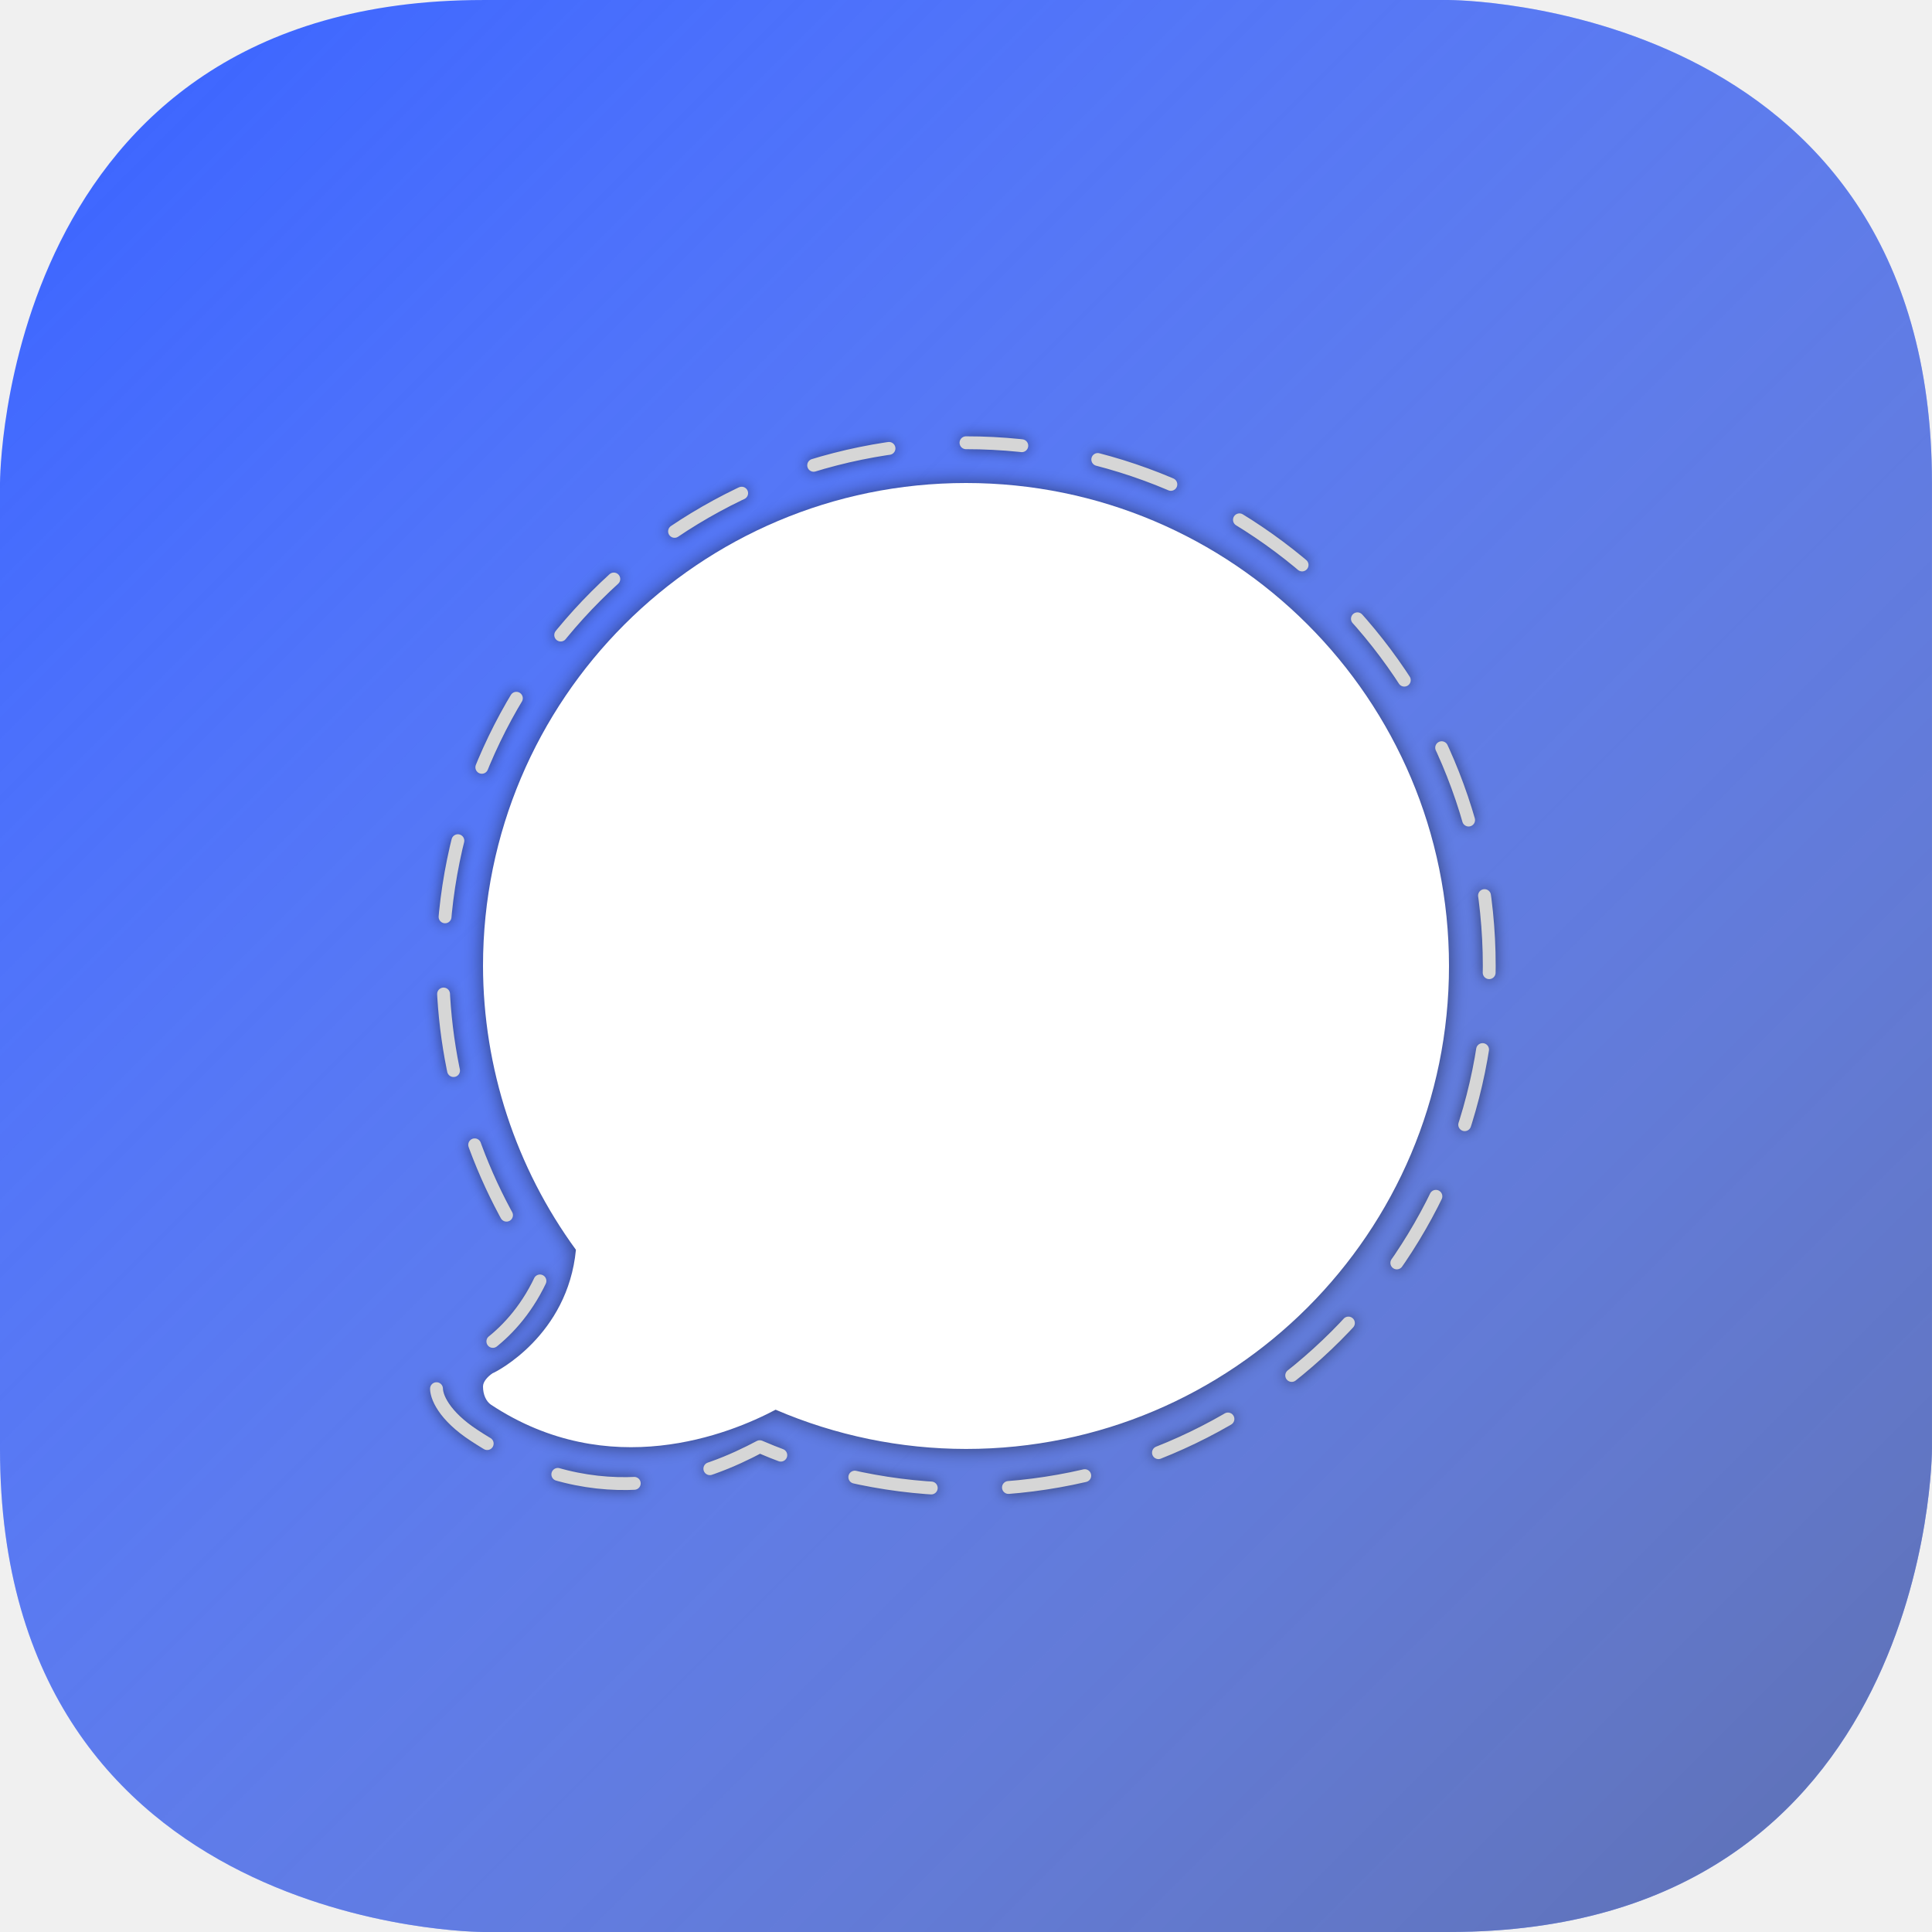
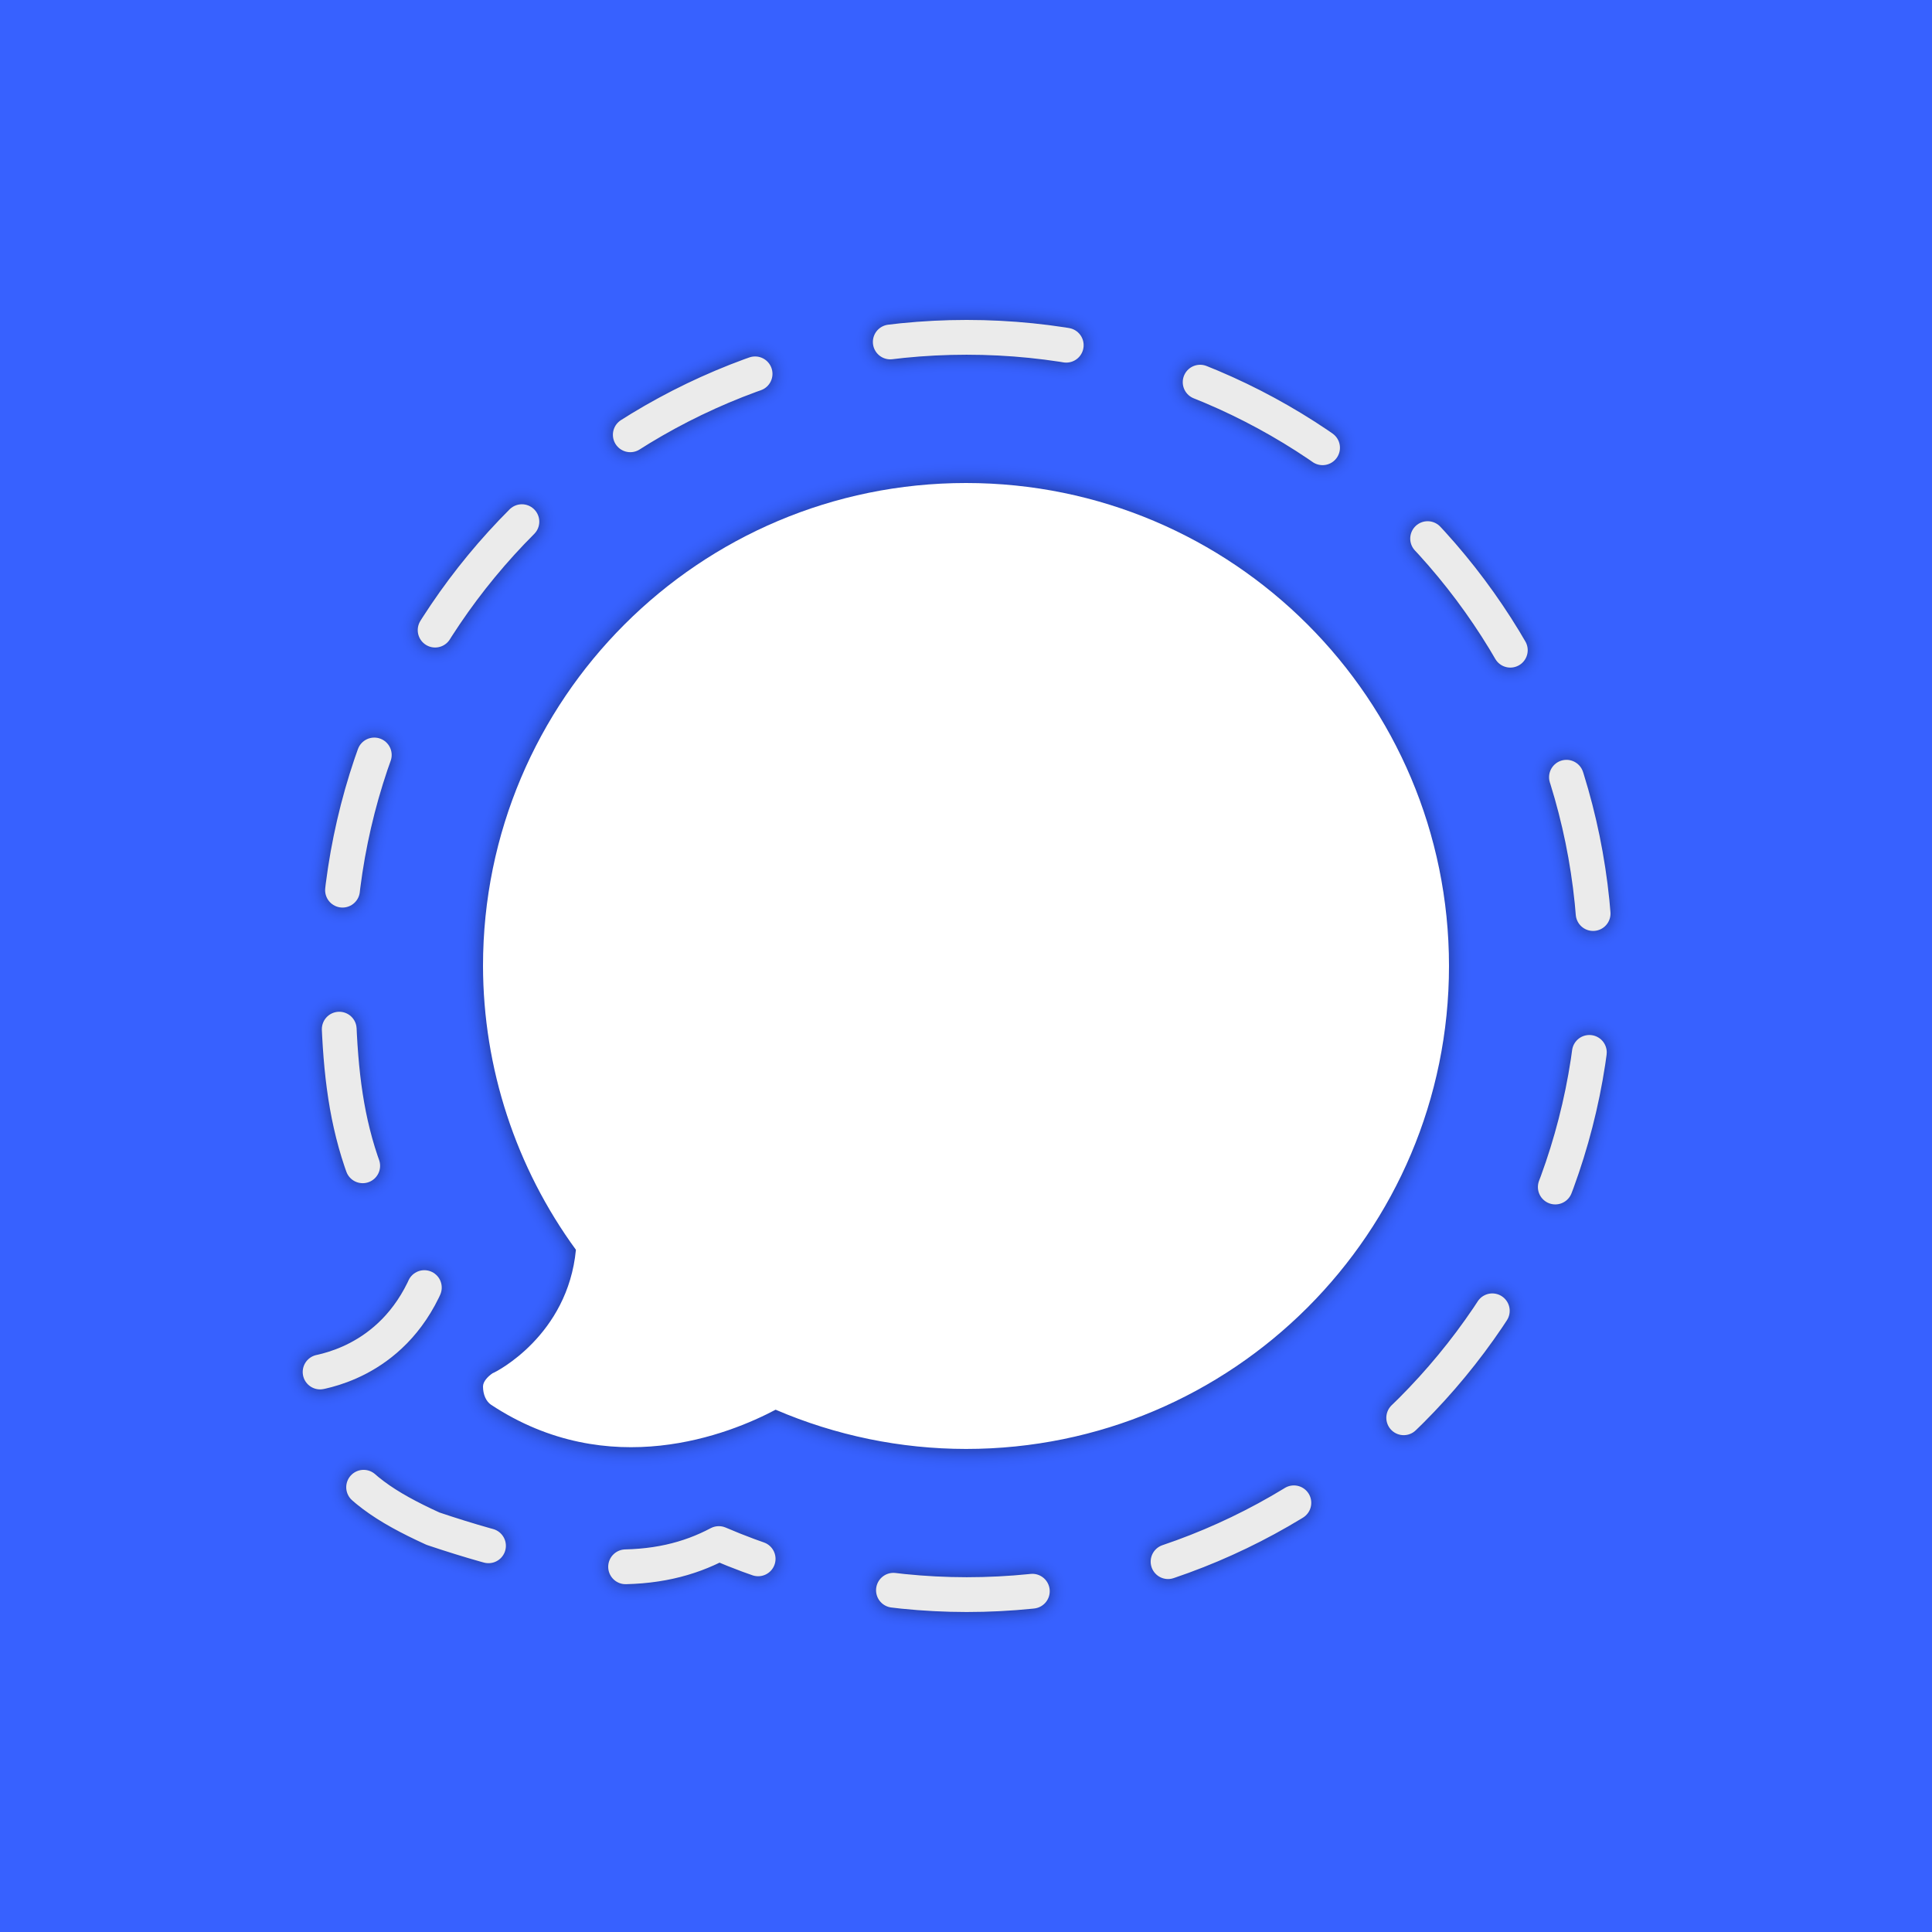
- <svg xmlns="http://www.w3.org/2000/svg" xmlns:xlink="http://www.w3.org/1999/xlink" width="300" height="300" viewBox="0 0 109.374 109.374" version="1.1" id="svg8">
+ <svg xmlns="http://www.w3.org/2000/svg" width="300" height="300" viewBox="0 0 109.374 109.374" version="1.1" id="svg8">
  <defs id="defs2">
-     <linearGradient id="none-grey-7">
-       <stop style="stop-color:#ffffff;stop-opacity:0" offset="0" id="stop4550" />
-       <stop style="stop-color:#797979;stop-opacity:0.581" offset="1" id="stop4552" />
-     </linearGradient>
-     <linearGradient xlink:href="#none-grey-7" id="linearGradient4556-41" x1="0" y1="217.625" x2="109.374" y2="326.999" gradientUnits="userSpaceOnUse" gradientTransform="translate(0,-1.4e-6)" />
    <filter style="color-interpolation-filters:sRGB;" id="filter977">
      <feFlood flood-opacity="0.498" flood-color="rgb(0,0,0)" result="flood" id="feFlood967" />
      <feComposite in="flood" in2="SourceGraphic" operator="in" result="composite1" id="feComposite969" />
      <feGaussianBlur in="composite1" stdDeviation="3" result="blur" id="feGaussianBlur971" />
      <feOffset dx="0" dy="0" result="offset" id="feOffset973" />
      <feComposite in="SourceGraphic" in2="offset" operator="over" result="composite2" id="feComposite975" />
    </filter>
    <filter style="color-interpolation-filters:sRGB" id="filter977-2">
      <feFlood flood-opacity="0.498" flood-color="rgb(0,0,0)" result="flood" id="feFlood967-0" />
      <feComposite in="flood" in2="SourceGraphic" operator="in" result="composite1" id="feComposite969-5" />
      <feGaussianBlur in="composite1" stdDeviation="3" result="blur" id="feGaussianBlur971-2" />
      <feOffset dx="0" dy="0" result="offset" id="feOffset973-1" />
      <feComposite in="SourceGraphic" in2="offset" operator="over" result="composite2" id="feComposite975-8" />
    </filter>
    <filter style="color-interpolation-filters:sRGB;" id="filter951">
      <feFlood flood-opacity="0.498" flood-color="rgb(0,0,0)" result="flood" id="feFlood941" />
      <feComposite in="flood" in2="SourceGraphic" operator="in" result="composite1" id="feComposite943" />
      <feGaussianBlur in="composite1" stdDeviation="2" result="blur" id="feGaussianBlur945" />
      <feOffset dx="0" dy="0" result="offset" id="feOffset947" />
      <feComposite in="SourceGraphic" in2="offset" operator="over" result="composite2" id="feComposite949" />
    </filter>
  </defs>
  <g id="g4590" transform="translate(0,-217.625)" style="display:inline">
-     <path style="fill:#3761ff;fill-opacity:1;stroke:none;stroke-width:0.365px;stroke-linecap:butt;stroke-linejoin:miter;stroke-opacity:1" d="m 0,272.312 v -27.343 c 0,0 0,-27.343 27.343,-27.343 27.343,0 27.343,0 27.343,0 h 27.343 c 0,0 27.343,0 27.343,27.343 0,27.343 0,27.343 0,27.343 v 27.343 c 0,0 0,27.343 -27.343,27.343 -27.343,0 -27.343,0 -27.343,0 H 27.343 c 0,0 -27.343,0 -27.343,-27.343 0,-27.343 0,-27.343 0,-27.343 z" id="path4588" />
-     <path id="path4546-7" d="m 0,272.312 v -27.343 c 0,0 0,-27.343 27.343,-27.343 27.344,0 27.344,0 27.344,0 h 27.343 c 0,0 27.343,0 27.343,27.343 0,27.343 0,27.343 0,27.343 v 27.343 c 0,0 0,27.343 -27.343,27.343 -27.343,0 -27.343,0 -27.343,0 H 27.343 c 0,0 -27.343,0 -27.343,-27.343 0,-27.343 0,-27.343 0,-27.343 z" style="display:inline;fill:url(#linearGradient4556-41);fill-opacity:1;stroke:none;stroke-width:0.365px;stroke-linecap:butt;stroke-linejoin:miter;stroke-opacity:1" />
+     <rect style="fill:#3761ff;fill-opacity:1;stroke-width:0.365" id="rect885" width="109.374" height="109.374" x="0" y="217.625" />
  </g>
  <g id="layer1">
    <g id="g905" transform="matrix(0.18229,0,0,0.1822807,27.3435,27.3435)" style="fill:#ffffff;fill-opacity:1;filter:url(#filter977)">
      <g transform="matrix(0.9625474,0,0,1.003119,0,-6.212251)" id="g6" style="fill:#ffffff;fill-opacity:1">
        <g id="g4" style="fill:#ffffff;fill-opacity:1">
          <path id="path2" transform="matrix(1.03891,0,0,0.9968904,0,6.192933)" d="M 150,0 A 150,150 0 0 0 0,150 150,150 0 0 0 28.854,238.143 C 26.319,264.708 4.145,276.079 2.957,276.492 1.479,277.518 0,279.06 0,280.602 c 0,2.568 0.986,4.621 2.465,5.648 36.657,24.226 74.042,9.175 88.412,1.564 A 150,150 0 0 0 150,300 150,150 0 0 0 300,150 150,150 0 0 0 150,0 Z" style="stroke-width:0.983;fill:#ffffff;fill-opacity:1" />
        </g>
      </g>
      <g transform="translate(0,-11.51999)" id="g8" style="fill:#ffffff;fill-opacity:1" />
      <g transform="translate(0,-11.51999)" id="g10" style="fill:#ffffff;fill-opacity:1" />
      <g transform="translate(0,-11.51999)" id="g12" style="fill:#ffffff;fill-opacity:1" />
      <g transform="translate(0,-11.51999)" id="g14" style="fill:#ffffff;fill-opacity:1" />
      <g transform="translate(0,-11.51999)" id="g16" style="fill:#ffffff;fill-opacity:1" />
      <g transform="translate(0,-11.51999)" id="g18" style="fill:#ffffff;fill-opacity:1" />
      <g transform="translate(0,-11.51999)" id="g20" style="fill:#ffffff;fill-opacity:1" />
      <g transform="translate(0,-11.51999)" id="g22" style="fill:#ffffff;fill-opacity:1" />
      <g transform="translate(0,-11.51999)" id="g24" style="fill:#ffffff;fill-opacity:1" />
      <g transform="translate(0,-11.51999)" id="g26" style="fill:#ffffff;fill-opacity:1" />
      <g transform="translate(0,-11.51999)" id="g28" style="fill:#ffffff;fill-opacity:1" />
      <g transform="translate(0,-11.51999)" id="g30" style="fill:#ffffff;fill-opacity:1" />
      <g transform="translate(0,-11.51999)" id="g32" style="fill:#ffffff;fill-opacity:1" />
      <g transform="translate(0,-11.51999)" id="g34" style="fill:#ffffff;fill-opacity:1" />
      <g transform="translate(0,-11.51999)" id="g36" style="fill:#ffffff;fill-opacity:1" />
    </g>
-     <g id="g905-3" transform="matrix(0.1974816,0,0,0.1974715,25.06476,25.06488)" style="fill:none;fill-opacity:1;stroke:#000000;stroke-opacity:1;filter:url(#filter951)">
-       <g transform="matrix(0.9625474,0,0,1.003119,0,-6.212251)" id="g6-3" style="fill:none;fill-opacity:1;stroke:#000000;stroke-opacity:1;">
-         <g id="g4-4" style="fill:none;fill-opacity:1;stroke:#000000;stroke-opacity:1;">
-           <path id="path2-9" transform="matrix(1.03891,0,0,0.9968904,0,6.192933)" d="M 150,0 C 67.157,0 -5.5228481e-6,67.157 0,150 0.065,181.691 10.166,212.547 28.854,238.143 20.385,257.785 5.226,263.33 4.038,263.743 c -2.22,0.532 -5.287,2.946 -5.798,6.707 -0.393,2.893 2.266,8.569 10.709,14.089 C 45.606,308.764 76.507,295.425 90.877,287.814 109.555,295.841 129.67,299.987 150,300 232.843,300 300,232.843 300,150 300,67.157 232.843,0 150,0 Z" style="fill:none;fill-opacity:1;stroke:#d6d6d6;stroke-width:3.692;stroke-opacity:1;stroke-miterlimit:4;stroke-dasharray:22.154, 22.154;stroke-dashoffset:22.154;stroke-linejoin:round;stroke-linecap:round;" />
+     <g id="g905-3" transform="matrix(0.2372692,0,0,0.237257,19.13239,19.09705)" style="fill:none;fill-opacity:1;stroke:#ebebeb;stroke-opacity:1;filter:url(#filter951)">
+       <g transform="matrix(0.9625474,0,0,1.003119,0,-6.212251)" id="g6-3" style="fill:none;fill-opacity:1;stroke:#ebebeb;stroke-opacity:1">
+         <g id="g4-4" style="fill:none;fill-opacity:1;stroke:#ebebeb;stroke-opacity:1">
+           <path id="path2-9" transform="matrix(1.03891,0,0,0.9968904,0,6.192933)" d="M 150,0 C 67.157,0 -5.5228481e-6,67.157 0,150 c 0.065,31.691 2.483,49.925 21.171,75.52 -8.469,19.642 -26.097,21.346 -27.285,21.759 -2.22,0.532 0.075,10.833 4.903,18.506 5.386,8.559 12.419,13.234 23.88,18.479 35.285,11.878 53.839,11.161 68.209,3.551 C 109.555,295.841 129.67,299.987 150,300 232.843,300 300,232.843 300,150 300,67.157 232.843,0 150,0 Z" style="fill:none;fill-opacity:1;stroke:#ebebeb;stroke-width:8.302;stroke-linecap:round;stroke-linejoin:round;stroke-miterlimit:4;stroke-dasharray:33.209, 33.209;stroke-dashoffset:14.944;stroke-opacity:1" />
        </g>
      </g>
-       <g transform="translate(0,-11.51999)" id="g8-8" style="fill:none;fill-opacity:1;stroke:#000000;stroke-opacity:1;" />
-       <g transform="translate(0,-11.51999)" id="g10-9" style="fill:none;fill-opacity:1;stroke:#000000;stroke-opacity:1;" />
-       <g transform="translate(0,-11.51999)" id="g12-9" style="fill:none;fill-opacity:1;stroke:#000000;stroke-opacity:1;" />
-       <g transform="translate(0,-11.51999)" id="g14-2" style="fill:none;fill-opacity:1;stroke:#000000;stroke-opacity:1;" />
-       <g transform="translate(0,-11.51999)" id="g16-2" style="fill:none;fill-opacity:1;stroke:#000000;stroke-opacity:1;" />
-       <g transform="translate(0,-11.51999)" id="g18-1" style="fill:none;fill-opacity:1;stroke:#000000;stroke-opacity:1;" />
-       <g transform="translate(0,-11.51999)" id="g20-3" style="fill:none;fill-opacity:1;stroke:#000000;stroke-opacity:1;" />
-       <g transform="translate(0,-11.51999)" id="g22-7" style="fill:none;fill-opacity:1;stroke:#000000;stroke-opacity:1;" />
-       <g transform="translate(0,-11.51999)" id="g24-6" style="fill:none;fill-opacity:1;stroke:#000000;stroke-opacity:1;" />
-       <g transform="translate(0,-11.51999)" id="g26-5" style="fill:none;fill-opacity:1;stroke:#000000;stroke-opacity:1;" />
-       <g transform="translate(0,-11.51999)" id="g28-4" style="fill:none;fill-opacity:1;stroke:#000000;stroke-opacity:1;" />
-       <g transform="translate(0,-11.51999)" id="g30-7" style="fill:none;fill-opacity:1;stroke:#000000;stroke-opacity:1;" />
-       <g transform="translate(0,-11.51999)" id="g32-5" style="fill:none;fill-opacity:1;stroke:#000000;stroke-opacity:1;" />
-       <g transform="translate(0,-11.51999)" id="g34-2" style="fill:none;fill-opacity:1;stroke:#000000;stroke-opacity:1;" />
-       <g transform="translate(0,-11.51999)" id="g36-3" style="fill:none;fill-opacity:1;stroke:#000000;stroke-opacity:1;" />
+       <g transform="translate(0,-11.51999)" id="g8-8" style="fill:none;fill-opacity:1;stroke:#ebebeb;stroke-opacity:1" />
+       <g transform="translate(0,-11.51999)" id="g10-9" style="fill:none;fill-opacity:1;stroke:#ebebeb;stroke-opacity:1" />
+       <g transform="translate(0,-11.51999)" id="g12-9" style="fill:none;fill-opacity:1;stroke:#ebebeb;stroke-opacity:1" />
+       <g transform="translate(0,-11.51999)" id="g14-2" style="fill:none;fill-opacity:1;stroke:#ebebeb;stroke-opacity:1" />
+       <g transform="translate(0,-11.51999)" id="g16-2" style="fill:none;fill-opacity:1;stroke:#ebebeb;stroke-opacity:1" />
+       <g transform="translate(0,-11.51999)" id="g18-1" style="fill:none;fill-opacity:1;stroke:#ebebeb;stroke-opacity:1" />
+       <g transform="translate(0,-11.51999)" id="g20-3" style="fill:none;fill-opacity:1;stroke:#ebebeb;stroke-opacity:1" />
+       <g transform="translate(0,-11.51999)" id="g22-7" style="fill:none;fill-opacity:1;stroke:#ebebeb;stroke-opacity:1" />
+       <g transform="translate(0,-11.51999)" id="g24-6" style="fill:none;fill-opacity:1;stroke:#ebebeb;stroke-opacity:1" />
+       <g transform="translate(0,-11.51999)" id="g26-5" style="fill:none;fill-opacity:1;stroke:#ebebeb;stroke-opacity:1" />
+       <g transform="translate(0,-11.51999)" id="g28-4" style="fill:none;fill-opacity:1;stroke:#ebebeb;stroke-opacity:1" />
+       <g transform="translate(0,-11.51999)" id="g30-7" style="fill:none;fill-opacity:1;stroke:#ebebeb;stroke-opacity:1" />
+       <g transform="translate(0,-11.51999)" id="g32-5" style="fill:none;fill-opacity:1;stroke:#ebebeb;stroke-opacity:1" />
+       <g transform="translate(0,-11.51999)" id="g34-2" style="fill:none;fill-opacity:1;stroke:#ebebeb;stroke-opacity:1" />
+       <g transform="translate(0,-11.51999)" id="g36-3" style="fill:none;fill-opacity:1;stroke:#ebebeb;stroke-opacity:1" />
    </g>
  </g>
</svg>
